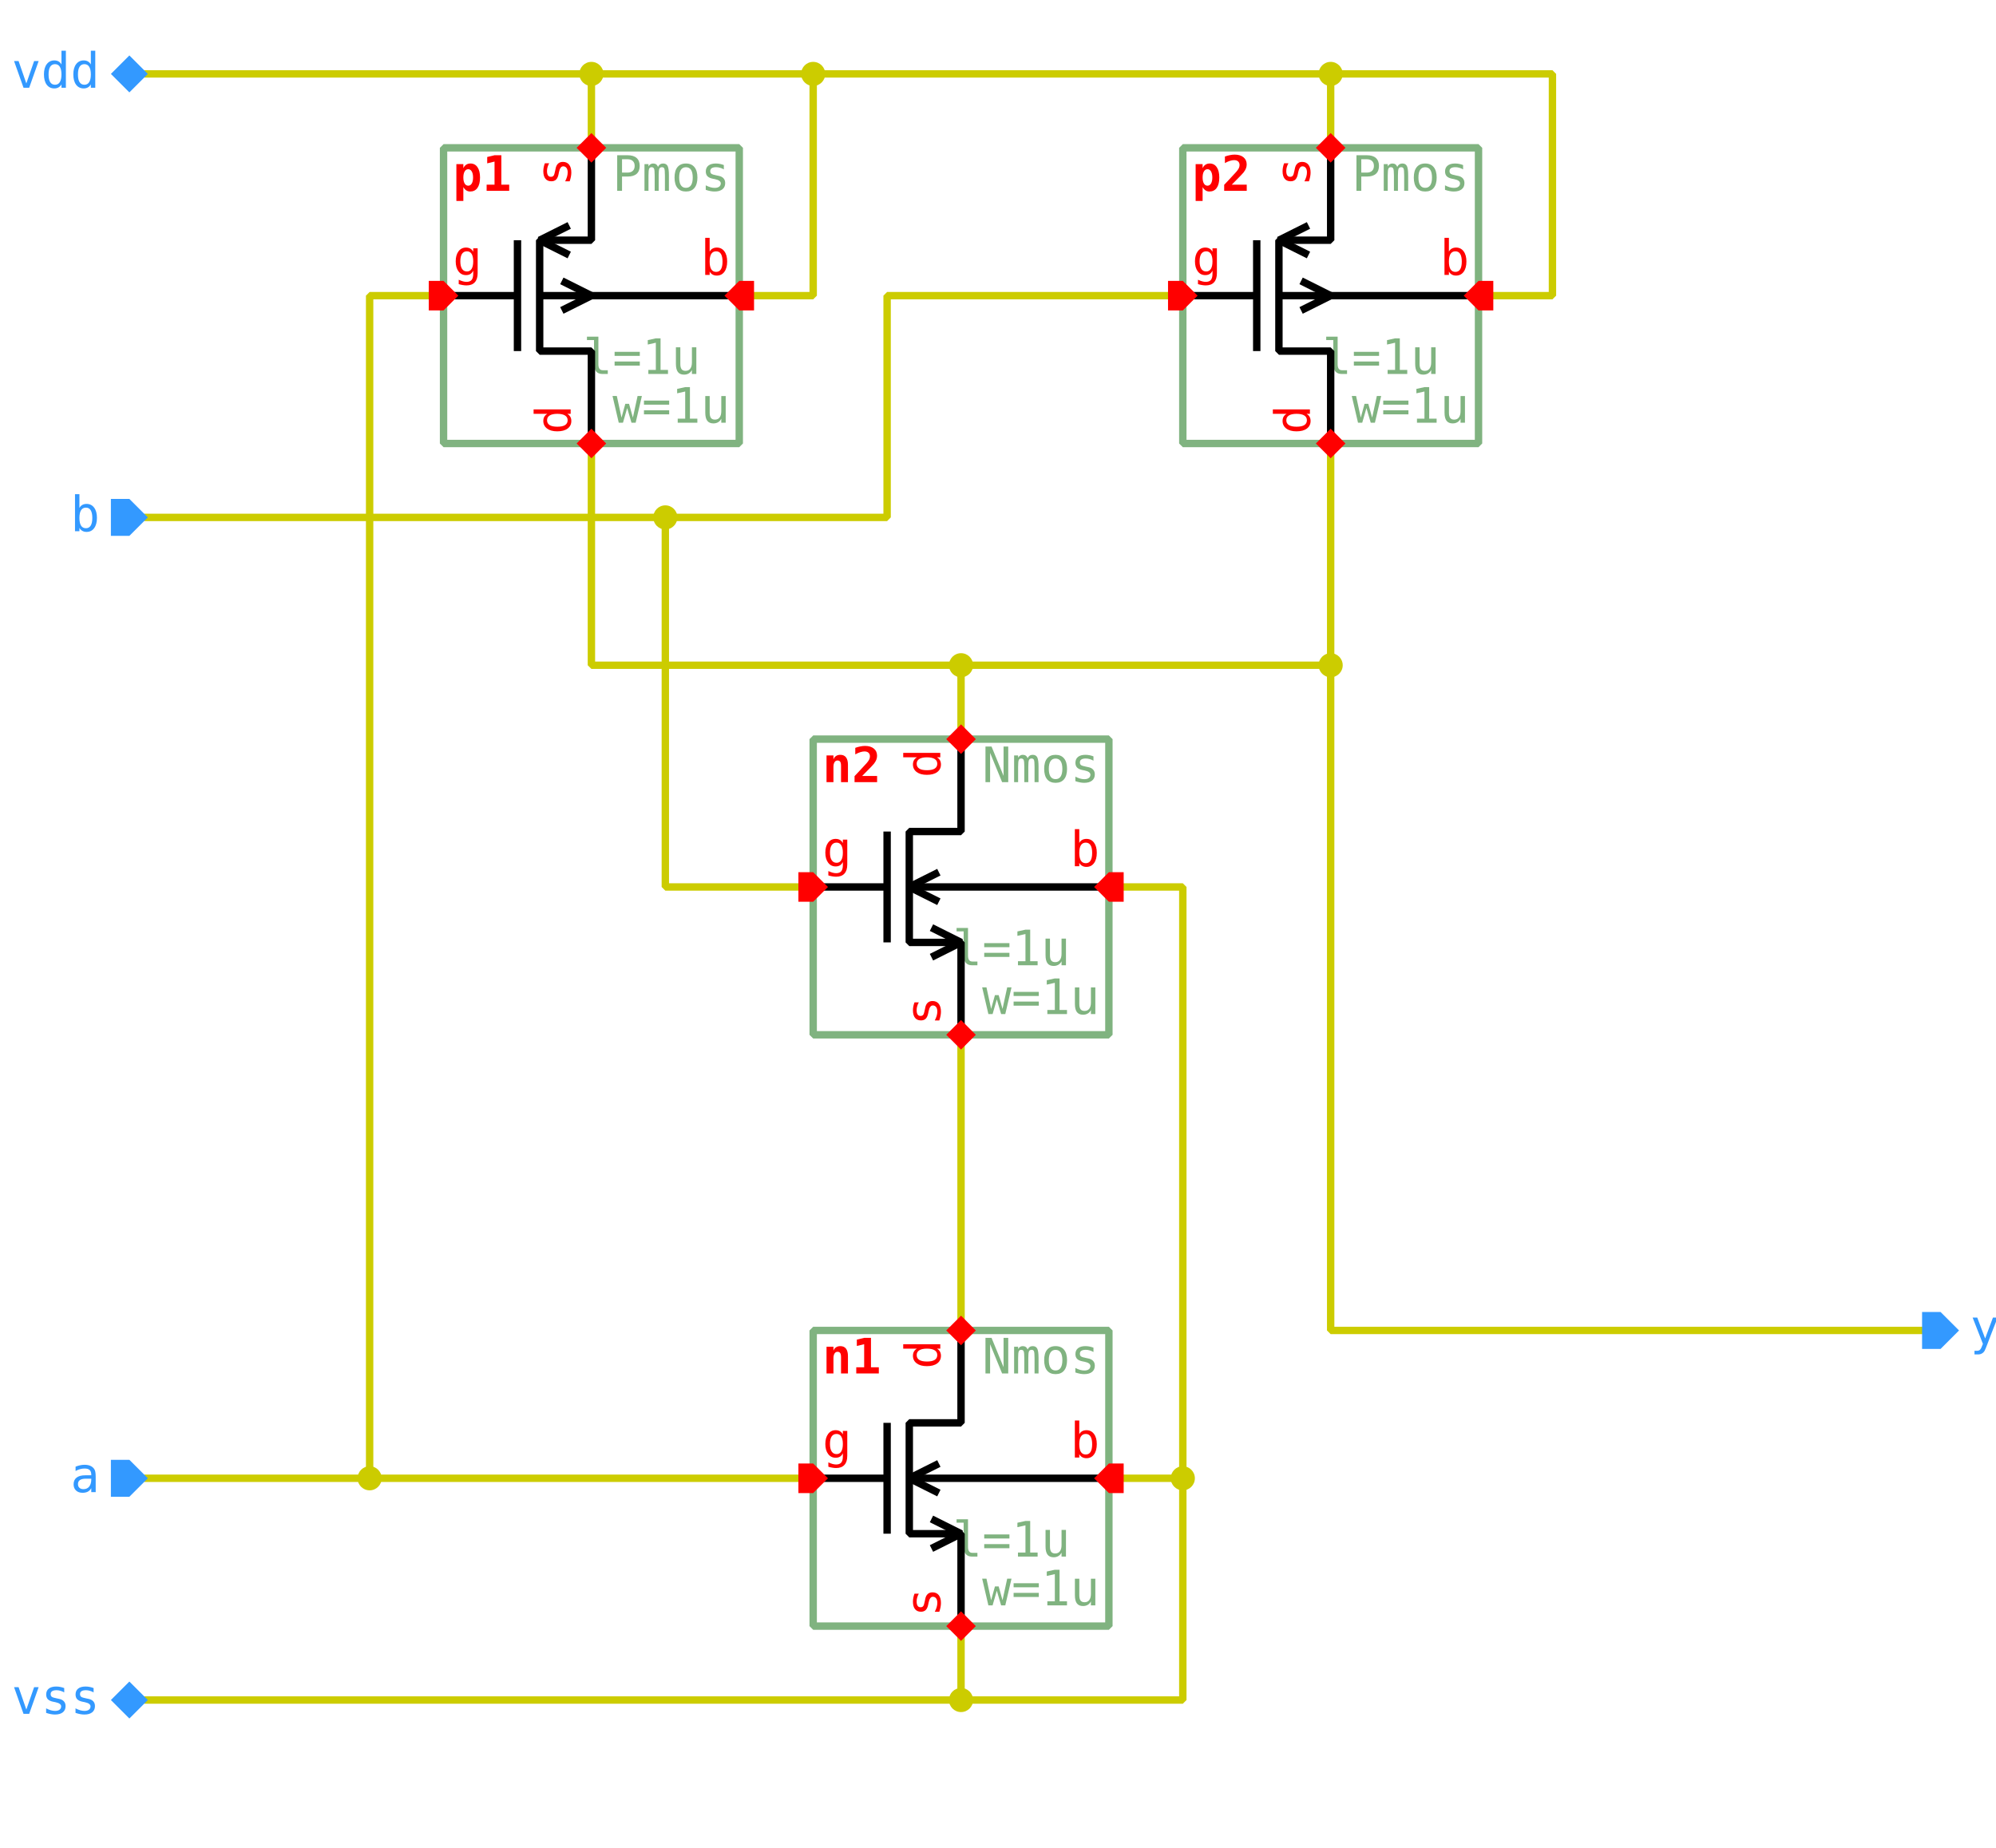
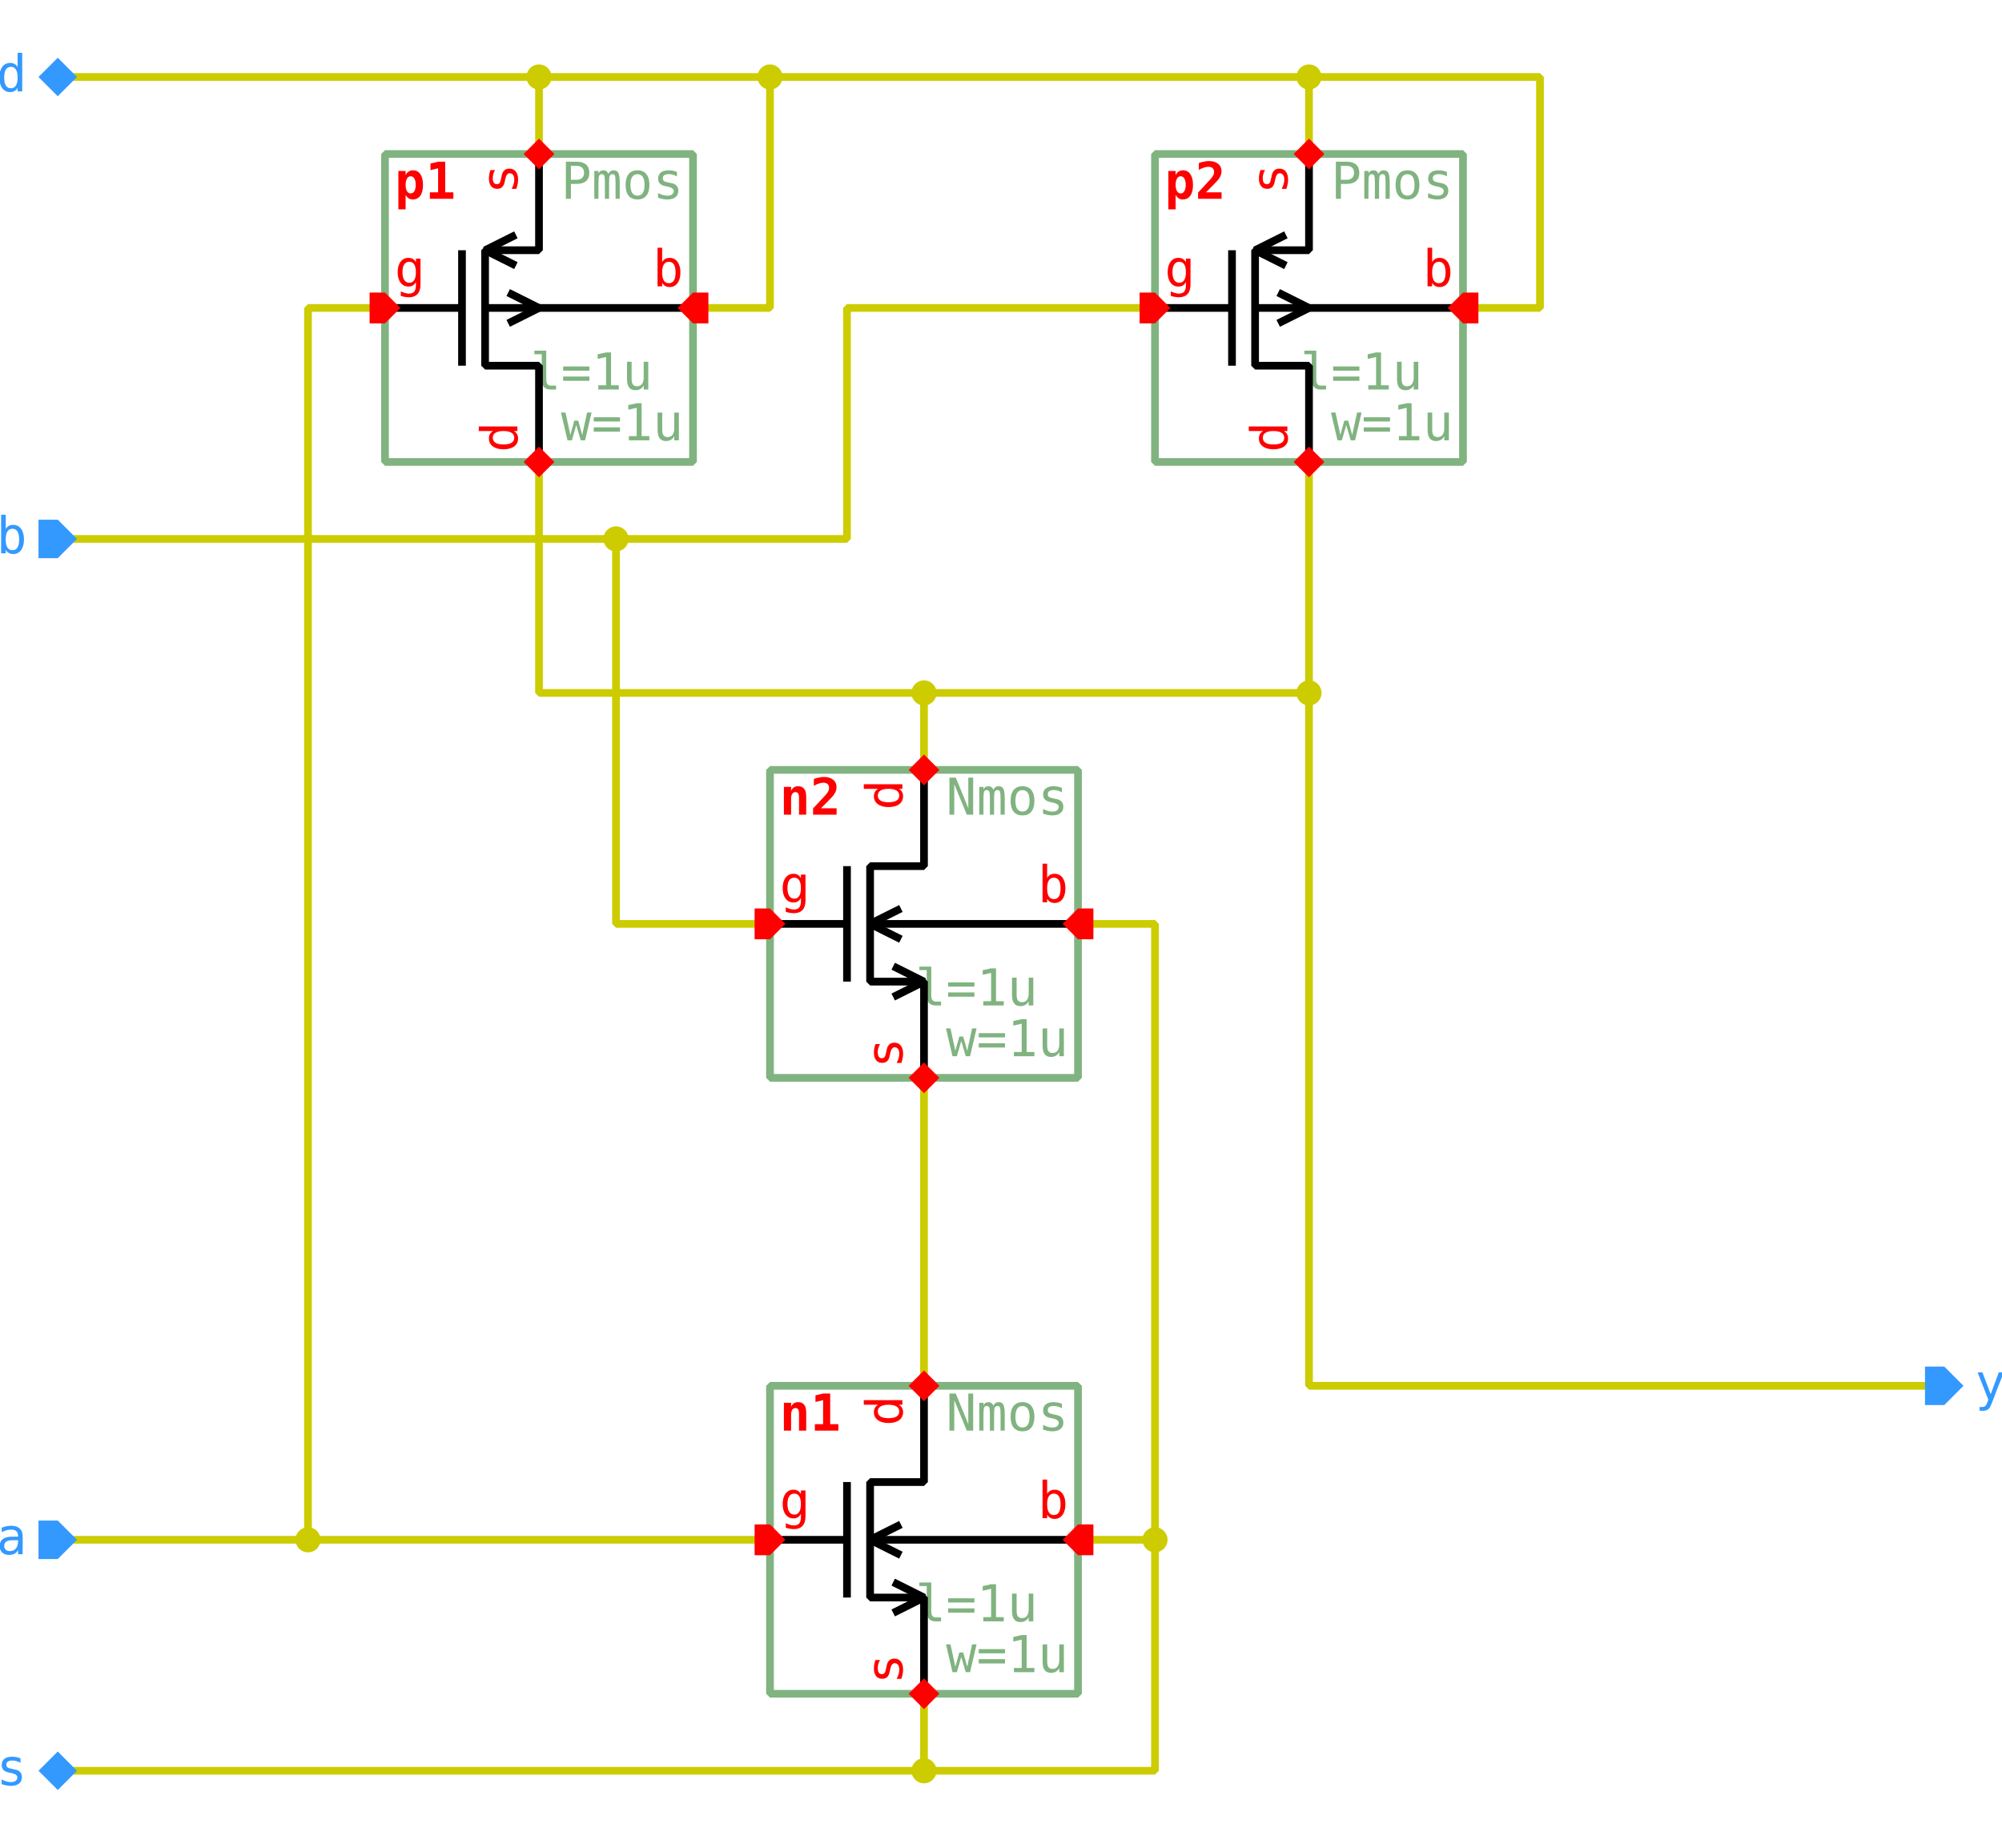
- <svg xmlns="http://www.w3.org/2000/svg" width="945.0px" height="875.0px" viewBox="-1.0 -1.0 27.0 25.0">
+ <svg xmlns="http://www.w3.org/2000/svg" width="910.0px" height="840.0px" viewBox="0.0 0.0 26.0 24.0">
  <style type="text/css">svg { stroke-linecap: butt; stroke-linejoin: bevel; } text { font-size: 11pt; font-family: "Inconsolata", monospace; font-stretch: 75%; } .instanceName { font-weight: bold; fill: #f00; } .pinLabel, .pinArrow { fill: #f00; } .params, .cellName { fill: #80b380; } .symbolOutline { stroke: #80b380; } .symbolPoly { stroke: #000; } .symbolOutline, .symbolPoly, .schemWire, .tapPoint { fill: none; stroke-width: 0.1; } .grid { fill: #ccc; } .schemWire, .tapPoint { stroke: #cc0; } .schemWire { stroke-linecap: square; } .connPoint, .tapPointLabel { fill: #cc0; } .portArrow, .portLabel { fill: #39f; }</style>
-   <g transform="matrix(1 0 0 -1 0 23.0)">
+   <g transform="matrix(1 0 0 -1 0 24.0)">
    <path d="M12.0 6.0 L12.0 10.0" class="schemWire" />
    <path d="M1.0 23.0 L2.0 23.0 L7.0 23.0 L7.0 22.0" class="schemWire" />
    <path d="M7.0 23.0 L10.0 23.0 L10.0 20.0 L9.0 20.0" class="schemWire" />
    <path d="M10.0 23.0 L17.0 23.0 L17.0 22.0" class="schemWire" />
    <path d="M17.0 23.0 L20.0 23.0 L20.0 20.0 L19.0 20.0" class="schemWire" />
    <path d="M1.0 4.0 L2.0 4.0 L4.0 4.0 L10.0 4.0" class="schemWire" />
    <path d="M4.0 4.0 L4.0 20.0 L5.0 20.0" class="schemWire" />
    <path d="M1.0 17.0 L2.0 17.0 L8.0 17.0 L8.0 12.0 L10.0 12.0" class="schemWire" />
    <path d="M8.0 17.0 L11.0 17.0 L11.0 20.0 L15.0 20.0" class="schemWire" />
    <path d="M1.0 1.0 L2.0 1.0 L12.0 1.0 L12.0 2.0" class="schemWire" />
    <path d="M12.0 1.0 L15.0 1.0 L15.0 4.0 L14.0 4.0" class="schemWire" />
    <path d="M15.0 4.0 L15.0 12.0 L14.0 12.0" class="schemWire" />
    <path d="M25.0 6.0 L24.0 6.0 L17.0 6.0 L17.0 15.0 L17.0 18.0" class="schemWire" />
    <path d="M17.0 15.0 L12.0 15.0 L12.0 14.0" class="schemWire" />
    <path d="M12.0 15.0 L7.0 15.0 L7.0 18.0" class="schemWire" />
    <circle cx="17.0" cy="15.0" r="0.163" class="connPoint" />
    <circle cx="12.0" cy="15.0" r="0.163" class="connPoint" />
    <circle cx="4.0" cy="4.0" r="0.163" class="connPoint" />
    <circle cx="8.0" cy="17.0" r="0.163" class="connPoint" />
    <circle cx="7.0" cy="23.0" r="0.163" class="connPoint" />
    <circle cx="10.0" cy="23.0" r="0.163" class="connPoint" />
    <circle cx="17.0" cy="23.0" r="0.163" class="connPoint" />
    <circle cx="12.0" cy="1.0" r="0.163" class="connPoint" />
    <circle cx="15.0" cy="4.0" r="0.163" class="connPoint" />
    <g>
      <rect x="10.0" y="2.0" width="4.0" height="4.0" class="symbolOutline" />
      <text transform="matrix(0.045 0 0 -0.045 13.875 5.875)" dominant-baseline="hanging" text-anchor="end" class="cellName">Nmos</text>
      <text transform="matrix(0.045 0 0 -0.045 13.875 2.125)" dominant-baseline="ideographic" text-anchor="end" class="params">
        <tspan x="0" y="-1em">l=1u</tspan>
        <tspan x="0" y="0em">w=1u</tspan>
      </text>
      <text transform="matrix(0.045 0 0 -0.045 10.125 5.875)" dominant-baseline="hanging" text-anchor="start" class="instanceName">n1</text>
      <path d="M2.0 0.0 L2.0 1.25 L1.3 1.25 L1.3 2.75 L2.0 2.75 L2.0 4.0" transform="matrix(1 0 0 1 10.0 2.0)" class="symbolPoly" />
      <path d="M1.0 1.25 L1.0 2.75" transform="matrix(1 0 0 1 10.0 2.0)" class="symbolPoly" />
      <path d="M0.0 2.0 L1.0 2.0" transform="matrix(1 0 0 1 10.0 2.0)" class="symbolPoly" />
      <path d="M4.0 2.0 L1.3 2.0" transform="matrix(1 0 0 1 10.0 2.0)" class="symbolPoly" />
      <path d="M1.7 1.8 L1.3 2.0 L1.7 2.2" transform="matrix(1 0 0 1 10.0 2.0)" class="symbolPoly" />
      <path d="M1.6 1.05 L2.0 1.25 L1.6 1.45" transform="matrix(1 0 0 1 10.0 2.0)" class="symbolPoly" />
      <path d="M0 0 L0.2 -0.2 L0.2 -0.4 L0 -0.4 L-0.2 -0.4 L-0.2 -0.2 Z" transform="matrix(0 -1 1 0 10.2 4.0)" class="pinArrow" />
      <text transform="matrix(0.045 0 0 -0.045 10.125 4.125)" dominant-baseline="ideographic" text-anchor="start" class="pinLabel">g</text>
      <path d="M0 0 L0.2 -0.2 L0.2 -0.2 L0 -0.4 L-0.2 -0.2 L-0.2 -0.2 Z" transform="matrix(1 0 0 1 12.0 2.2)" class="pinArrow" />
      <text transform="matrix(0 0.045 0.045 0 11.875 2.125)" dominant-baseline="ideographic" text-anchor="start" class="pinLabel">s</text>
      <path d="M0 0 L0.2 -0.2 L0.2 -0.2 L0 -0.4 L-0.2 -0.2 L-0.2 -0.2 Z" transform="matrix(-1 0 0 -1 12.0 5.8)" class="pinArrow" />
      <text transform="matrix(0 0.045 0.045 0 11.875 5.875)" dominant-baseline="ideographic" text-anchor="end" class="pinLabel">d</text>
      <path d="M0 0 L0.2 -0.2 L0.2 -0.4 L0 -0.4 L-0.2 -0.4 L-0.2 -0.2 Z" transform="matrix(0 1 -1 0 13.8 4.0)" class="pinArrow" />
      <text transform="matrix(0.045 0 0 -0.045 13.875 4.125)" dominant-baseline="ideographic" text-anchor="end" class="pinLabel">b</text>
    </g>
    <g>
      <rect x="10.0" y="10.0" width="4.0" height="4.0" class="symbolOutline" />
      <text transform="matrix(0.045 0 0 -0.045 13.875 13.875)" dominant-baseline="hanging" text-anchor="end" class="cellName">Nmos</text>
      <text transform="matrix(0.045 0 0 -0.045 13.875 10.125)" dominant-baseline="ideographic" text-anchor="end" class="params">
        <tspan x="0" y="-1em">l=1u</tspan>
        <tspan x="0" y="0em">w=1u</tspan>
      </text>
      <text transform="matrix(0.045 0 0 -0.045 10.125 13.875)" dominant-baseline="hanging" text-anchor="start" class="instanceName">n2</text>
      <path d="M2.0 0.0 L2.0 1.25 L1.3 1.25 L1.3 2.75 L2.0 2.75 L2.0 4.0" transform="matrix(1 0 0 1 10.0 10.0)" class="symbolPoly" />
      <path d="M1.0 1.25 L1.0 2.75" transform="matrix(1 0 0 1 10.0 10.0)" class="symbolPoly" />
      <path d="M0.0 2.0 L1.0 2.0" transform="matrix(1 0 0 1 10.0 10.0)" class="symbolPoly" />
      <path d="M4.0 2.0 L1.3 2.0" transform="matrix(1 0 0 1 10.0 10.0)" class="symbolPoly" />
      <path d="M1.7 1.8 L1.3 2.0 L1.7 2.2" transform="matrix(1 0 0 1 10.0 10.0)" class="symbolPoly" />
      <path d="M1.6 1.05 L2.0 1.25 L1.6 1.45" transform="matrix(1 0 0 1 10.0 10.0)" class="symbolPoly" />
      <path d="M0 0 L0.2 -0.2 L0.2 -0.4 L0 -0.4 L-0.2 -0.4 L-0.2 -0.2 Z" transform="matrix(0 -1 1 0 10.2 12.0)" class="pinArrow" />
      <text transform="matrix(0.045 0 0 -0.045 10.125 12.125)" dominant-baseline="ideographic" text-anchor="start" class="pinLabel">g</text>
      <path d="M0 0 L0.2 -0.2 L0.2 -0.2 L0 -0.4 L-0.2 -0.2 L-0.2 -0.2 Z" transform="matrix(1 0 0 1 12.0 10.2)" class="pinArrow" />
      <text transform="matrix(0 0.045 0.045 0 11.875 10.125)" dominant-baseline="ideographic" text-anchor="start" class="pinLabel">s</text>
      <path d="M0 0 L0.2 -0.2 L0.2 -0.2 L0 -0.4 L-0.2 -0.2 L-0.2 -0.2 Z" transform="matrix(-1 0 0 -1 12.0 13.8)" class="pinArrow" />
      <text transform="matrix(0 0.045 0.045 0 11.875 13.875)" dominant-baseline="ideographic" text-anchor="end" class="pinLabel">d</text>
      <path d="M0 0 L0.2 -0.2 L0.2 -0.4 L0 -0.4 L-0.2 -0.4 L-0.2 -0.2 Z" transform="matrix(0 1 -1 0 13.8 12.0)" class="pinArrow" />
      <text transform="matrix(0.045 0 0 -0.045 13.875 12.125)" dominant-baseline="ideographic" text-anchor="end" class="pinLabel">b</text>
    </g>
    <g>
      <rect x="5.0" y="18.0" width="4.0" height="4.0" class="symbolOutline" />
      <text transform="matrix(0.045 0 0 -0.045 8.875 21.875)" dominant-baseline="hanging" text-anchor="end" class="cellName">Pmos</text>
      <text transform="matrix(0.045 0 0 -0.045 8.875 18.125)" dominant-baseline="ideographic" text-anchor="end" class="params">
        <tspan x="0" y="-1em">l=1u</tspan>
        <tspan x="0" y="0em">w=1u</tspan>
      </text>
      <text transform="matrix(0.045 0 0 -0.045 5.125 21.875)" dominant-baseline="hanging" text-anchor="start" class="instanceName">p1</text>
      <path d="M2.0 0.0 L2.0 1.25 L1.3 1.25 L1.3 2.75 L2.0 2.75 L2.0 4.0" transform="matrix(1 0 0 1 5.0 18.0)" class="symbolPoly" />
      <path d="M1.0 1.25 L1.0 2.75" transform="matrix(1 0 0 1 5.0 18.0)" class="symbolPoly" />
      <path d="M0.0 2.0 L1.0 2.0" transform="matrix(1 0 0 1 5.0 18.0)" class="symbolPoly" />
      <path d="M4.0 2.0 L1.3 2.0" transform="matrix(1 0 0 1 5.0 18.0)" class="symbolPoly" />
      <path d="M1.7 2.55 L1.3 2.75 L1.7 2.95" transform="matrix(1 0 0 1 5.0 18.0)" class="symbolPoly" />
      <path d="M1.6 1.8 L2.0 2.0 L1.6 2.2" transform="matrix(1 0 0 1 5.0 18.0)" class="symbolPoly" />
      <path d="M0 0 L0.2 -0.2 L0.2 -0.4 L0 -0.4 L-0.2 -0.4 L-0.2 -0.2 Z" transform="matrix(0 -1 1 0 5.2 20.0)" class="pinArrow" />
      <text transform="matrix(0.045 0 0 -0.045 5.125 20.125)" dominant-baseline="ideographic" text-anchor="start" class="pinLabel">g</text>
      <path d="M0 0 L0.2 -0.2 L0.2 -0.2 L0 -0.4 L-0.2 -0.2 L-0.2 -0.2 Z" transform="matrix(1 0 0 1 7.0 18.2)" class="pinArrow" />
      <text transform="matrix(0 0.045 0.045 0 6.875 18.125)" dominant-baseline="ideographic" text-anchor="start" class="pinLabel">d</text>
      <path d="M0 0 L0.2 -0.2 L0.2 -0.2 L0 -0.4 L-0.2 -0.2 L-0.2 -0.2 Z" transform="matrix(-1 0 0 -1 7.0 21.8)" class="pinArrow" />
      <text transform="matrix(0 0.045 0.045 0 6.875 21.875)" dominant-baseline="ideographic" text-anchor="end" class="pinLabel">s</text>
      <path d="M0 0 L0.2 -0.2 L0.2 -0.4 L0 -0.4 L-0.2 -0.4 L-0.2 -0.2 Z" transform="matrix(0 1 -1 0 8.8 20.0)" class="pinArrow" />
      <text transform="matrix(0.045 0 0 -0.045 8.875 20.125)" dominant-baseline="ideographic" text-anchor="end" class="pinLabel">b</text>
    </g>
    <g>
      <rect x="15.0" y="18.0" width="4.0" height="4.0" class="symbolOutline" />
      <text transform="matrix(0.045 0 0 -0.045 18.875 21.875)" dominant-baseline="hanging" text-anchor="end" class="cellName">Pmos</text>
      <text transform="matrix(0.045 0 0 -0.045 18.875 18.125)" dominant-baseline="ideographic" text-anchor="end" class="params">
        <tspan x="0" y="-1em">l=1u</tspan>
        <tspan x="0" y="0em">w=1u</tspan>
      </text>
      <text transform="matrix(0.045 0 0 -0.045 15.125 21.875)" dominant-baseline="hanging" text-anchor="start" class="instanceName">p2</text>
      <path d="M2.0 0.0 L2.0 1.25 L1.3 1.25 L1.3 2.75 L2.0 2.75 L2.0 4.0" transform="matrix(1 0 0 1 15.0 18.0)" class="symbolPoly" />
      <path d="M1.0 1.25 L1.0 2.75" transform="matrix(1 0 0 1 15.0 18.0)" class="symbolPoly" />
      <path d="M0.0 2.0 L1.0 2.0" transform="matrix(1 0 0 1 15.0 18.0)" class="symbolPoly" />
      <path d="M4.0 2.0 L1.3 2.0" transform="matrix(1 0 0 1 15.0 18.0)" class="symbolPoly" />
      <path d="M1.7 2.55 L1.3 2.75 L1.7 2.95" transform="matrix(1 0 0 1 15.0 18.0)" class="symbolPoly" />
      <path d="M1.6 1.8 L2.0 2.0 L1.6 2.2" transform="matrix(1 0 0 1 15.0 18.0)" class="symbolPoly" />
      <path d="M0 0 L0.2 -0.2 L0.2 -0.4 L0 -0.4 L-0.2 -0.4 L-0.2 -0.2 Z" transform="matrix(0 -1 1 0 15.2 20.0)" class="pinArrow" />
      <text transform="matrix(0.045 0 0 -0.045 15.125 20.125)" dominant-baseline="ideographic" text-anchor="start" class="pinLabel">g</text>
      <path d="M0 0 L0.2 -0.2 L0.2 -0.2 L0 -0.4 L-0.2 -0.2 L-0.2 -0.2 Z" transform="matrix(1 0 0 1 17.0 18.2)" class="pinArrow" />
      <text transform="matrix(0 0.045 0.045 0 16.875 18.125)" dominant-baseline="ideographic" text-anchor="start" class="pinLabel">d</text>
      <path d="M0 0 L0.2 -0.2 L0.2 -0.2 L0 -0.4 L-0.2 -0.2 L-0.2 -0.2 Z" transform="matrix(-1 0 0 -1 17.0 21.8)" class="pinArrow" />
      <text transform="matrix(0 0.045 0.045 0 16.875 21.875)" dominant-baseline="ideographic" text-anchor="end" class="pinLabel">s</text>
      <path d="M0 0 L0.2 -0.2 L0.2 -0.4 L0 -0.4 L-0.2 -0.4 L-0.2 -0.2 Z" transform="matrix(0 1 -1 0 18.8 20.0)" class="pinArrow" />
      <text transform="matrix(0.045 0 0 -0.045 18.875 20.125)" dominant-baseline="ideographic" text-anchor="end" class="pinLabel">b</text>
    </g>
    <g>
      <path d="M0 0 L0.25 0 L0.25 -0.25 L0 -0.5 L-0.25 -0.25 L-0.25 0 Z" transform="matrix(0 1 -1 0 25.0 6.0)" class="portArrow" />
      <text transform="matrix(0.045 0 0 -0.045 25.65 6.0)" dominant-baseline="middle" text-anchor="start" class="portLabel">y</text>
    </g>
    <g>
      <path d="M0 0 L0.25 -0.25 L0.25 -0.5 L0 -0.5 L-0.25 -0.5 L-0.25 -0.25 Z" transform="matrix(0 -1 1 0 1.0 4.0)" class="portArrow" />
      <text transform="matrix(0.045 0 0 -0.045 0.35 4.0)" dominant-baseline="middle" text-anchor="end" class="portLabel">a</text>
    </g>
    <g>
      <path d="M0 0 L0.25 -0.25 L0.25 -0.5 L0 -0.5 L-0.25 -0.5 L-0.25 -0.25 Z" transform="matrix(0 -1 1 0 1.0 17.0)" class="portArrow" />
      <text transform="matrix(0.045 0 0 -0.045 0.35 17.0)" dominant-baseline="middle" text-anchor="end" class="portLabel">b</text>
    </g>
    <g>
      <path d="M0 0 L0.25 -0.25 L0.25 -0.25 L0 -0.5 L-0.25 -0.25 L-0.25 -0.25 Z" transform="matrix(0 -1 1 0 1.0 23.0)" class="portArrow" />
      <text transform="matrix(0.045 0 0 -0.045 0.35 23.0)" dominant-baseline="middle" text-anchor="end" class="portLabel">vdd</text>
    </g>
    <g>
      <path d="M0 0 L0.25 -0.25 L0.25 -0.25 L0 -0.5 L-0.25 -0.25 L-0.25 -0.25 Z" transform="matrix(0 -1 1 0 1.0 1.0)" class="portArrow" />
      <text transform="matrix(0.045 0 0 -0.045 0.35 1.0)" dominant-baseline="middle" text-anchor="end" class="portLabel">vss</text>
    </g>
  </g>
</svg>
